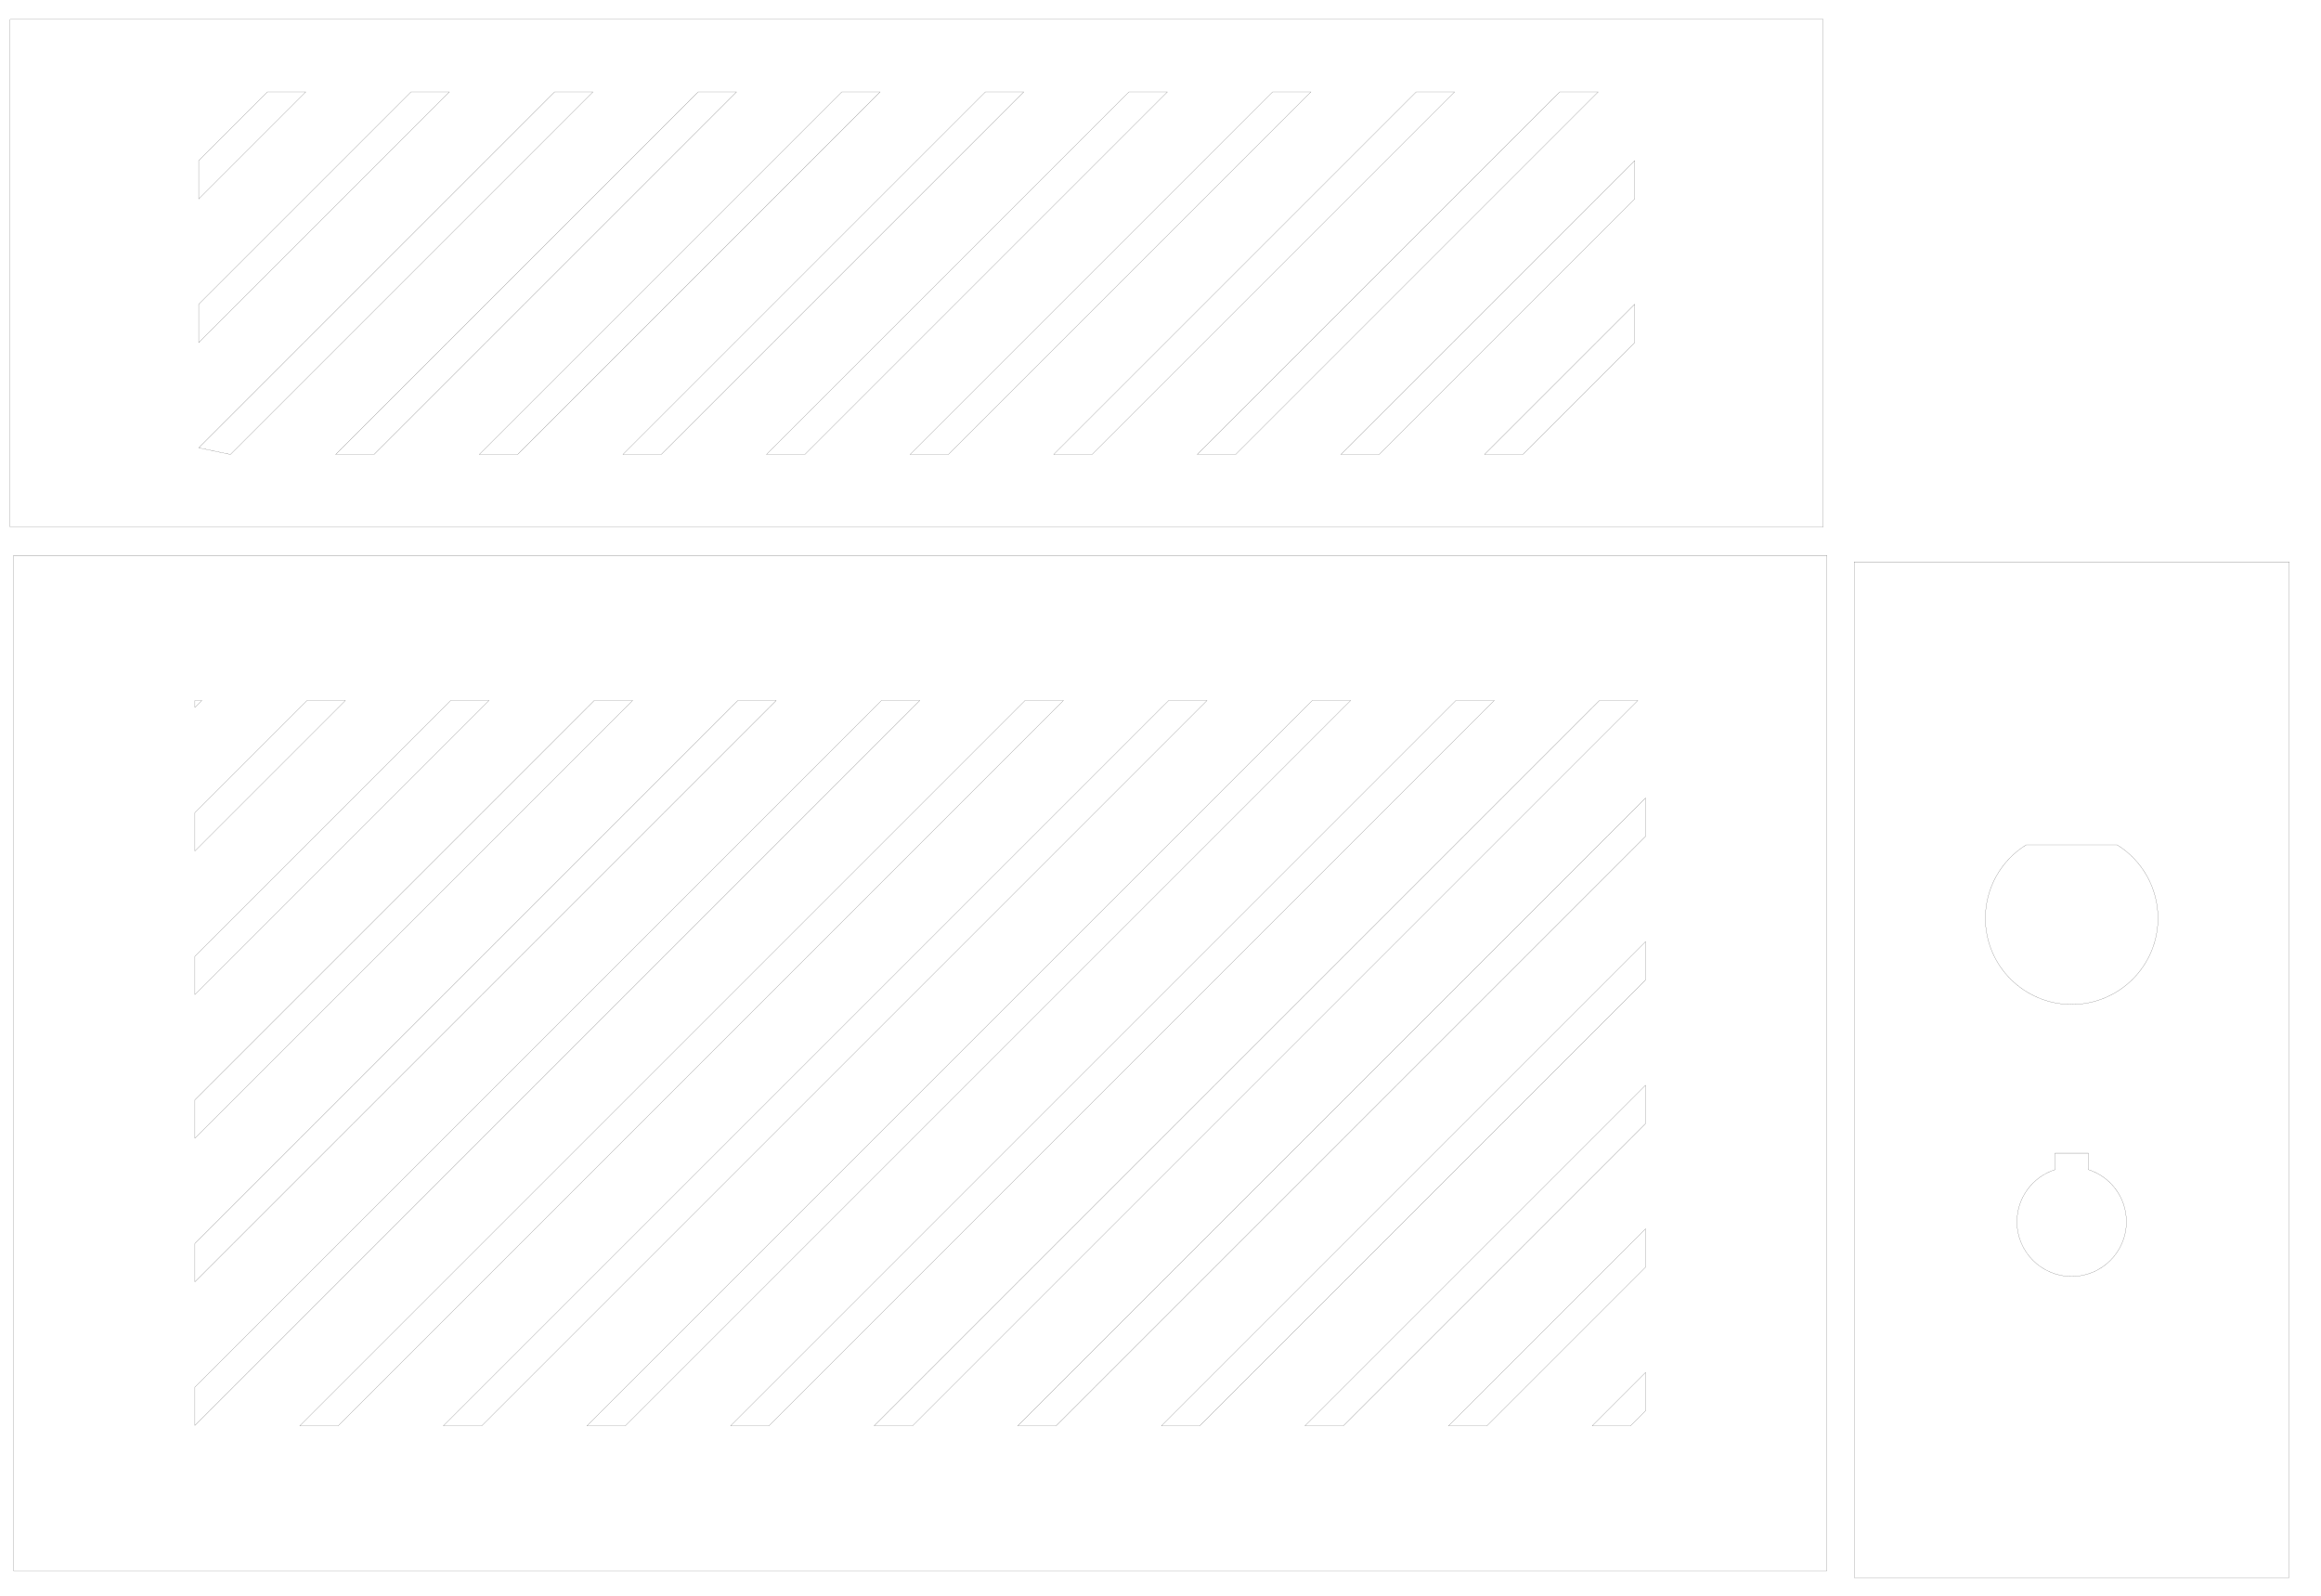
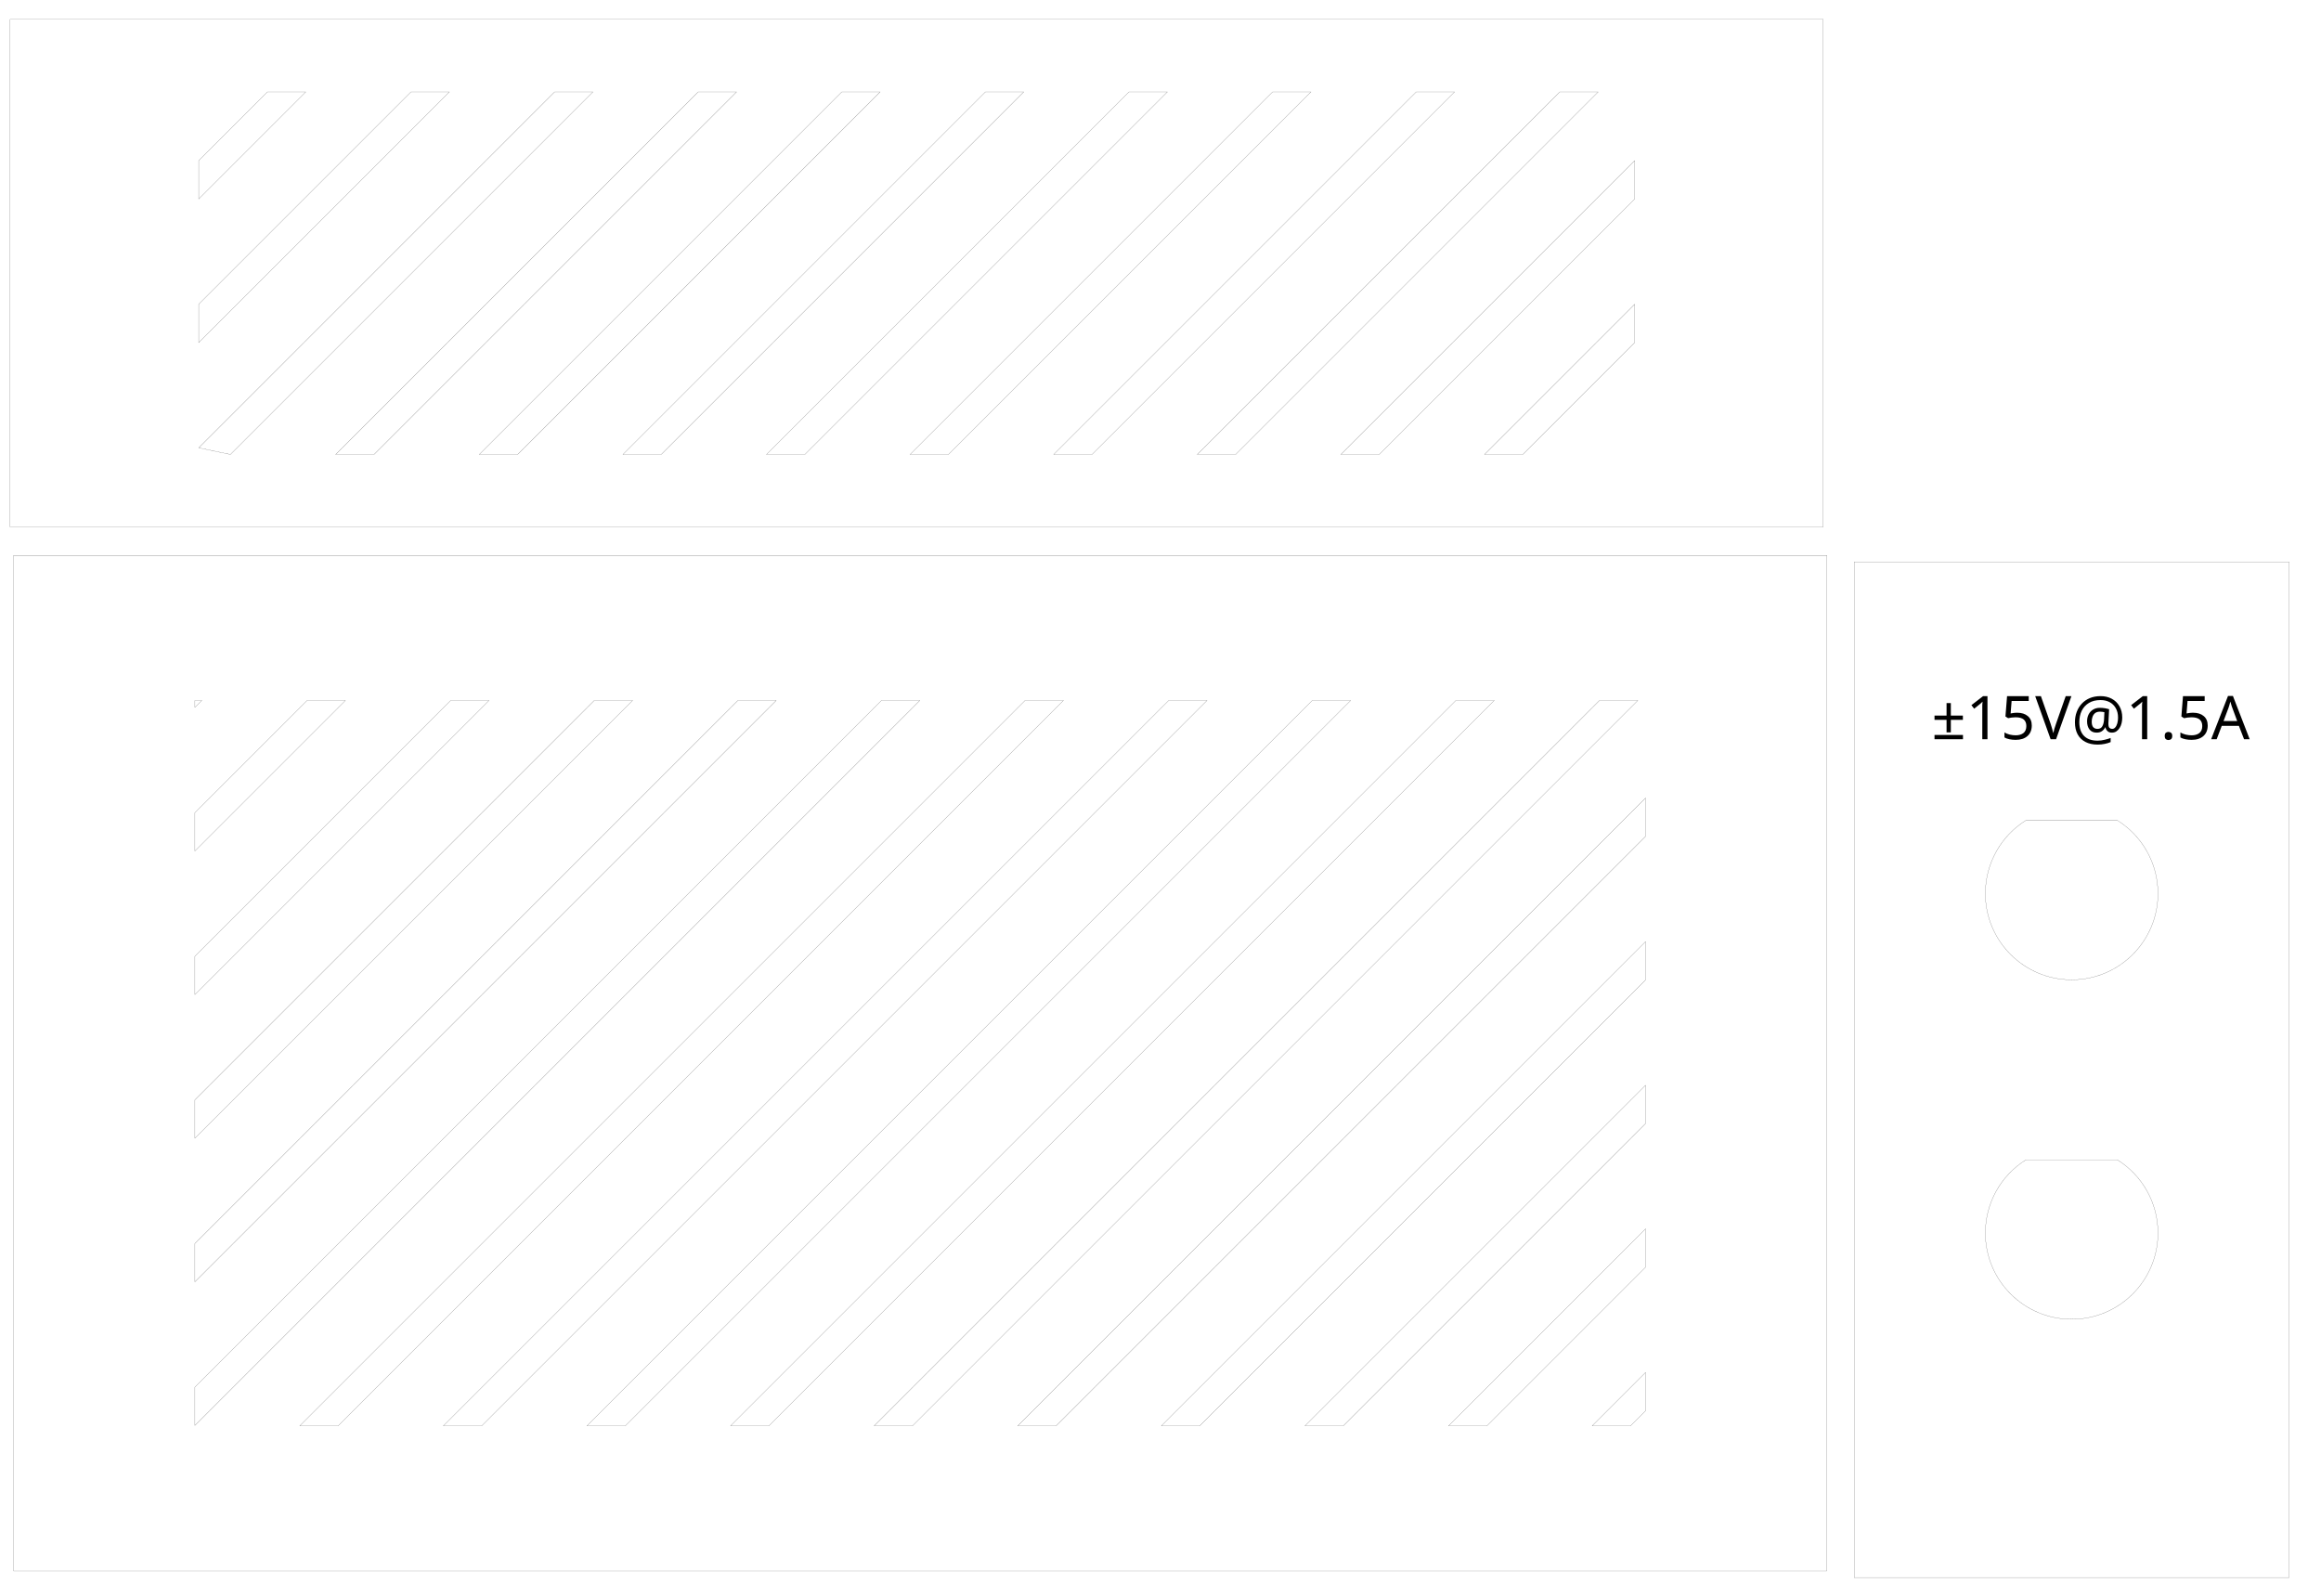
<svg xmlns="http://www.w3.org/2000/svg" width="16in" height="11in" viewBox="0 0 406.4 279.4" version="1.1" id="svg5859">
  <defs id="defs5853" />
  <g id="layer1" transform="translate(0,-17.59998)">
-     <path style="fill:none;fill-opacity:0.08;stroke:#000000;stroke-width:0.025;stroke-miterlimit:4;stroke-dasharray:none;stroke-dashoffset:0;stroke-opacity:1" d="m 324.645,115.998 v 177.8 h 76.2 v -177.8 z m 30.126,49.53 h 15.931 a 15.113,15.113 0 0 1 7.156,12.827 15.113,15.113 0 0 1 -15.113,15.113 15.113,15.113 0 0 1 -15.113,-15.113 15.113,15.113 0 0 1 7.139,-12.827 z m 5.053,53.978 h 5.842 v 2.88 a 9.582,9.582 0 0 1 6.661,9.122 9.582,9.582 0 0 1 -9.582,9.582 9.582,9.582 0 0 1 -9.582,-9.582 9.582,9.582 0 0 1 6.661,-9.114 z" id="rect1945" />
    <path style="fill:none;fill-opacity:0.08;stroke:#000000;stroke-width:0.096;stroke-miterlimit:4;stroke-dasharray:none;stroke-dashoffset:0;stroke-opacity:1" d="M 8.992 367.553 L 8.992 1039.553 L 32.992 1039.553 L 1184.992 1039.553 L 1208.992 1039.553 L 1208.992 367.553 L 1184.992 367.553 L 32.992 367.553 L 8.992 367.553 z M 128.992 463.553 L 133.555 463.553 L 128.992 468.115 L 128.992 463.553 z M 203.201 463.553 L 228.588 463.553 L 128.992 563.148 L 128.992 537.762 L 203.201 463.553 z M 298.234 463.553 L 323.621 463.553 L 128.992 658.182 L 128.992 632.795 L 298.234 463.553 z M 393.268 463.553 L 418.654 463.553 L 128.992 753.217 L 128.992 727.826 L 393.268 463.553 z M 488.301 463.553 L 513.688 463.553 L 128.992 848.248 L 128.992 822.861 L 488.301 463.553 z M 583.332 463.553 L 608.721 463.553 L 128.992 943.281 L 128.992 917.895 L 583.332 463.553 z M 678.367 463.553 L 703.754 463.553 L 223.754 943.553 L 198.365 943.553 L 678.367 463.553 z M 773.398 463.553 L 798.785 463.553 L 318.787 943.553 L 293.4 943.553 L 773.398 463.553 z M 868.432 463.553 L 893.818 463.553 L 413.82 943.553 L 388.434 943.553 L 868.432 463.553 z M 963.465 463.553 L 988.852 463.553 L 508.854 943.553 L 483.465 943.553 L 963.465 463.553 z M 1058.498 463.553 L 1083.885 463.553 L 603.887 943.553 L 578.496 943.553 L 1058.498 463.553 z M 1088.992 528.092 L 1088.992 553.479 L 698.92 943.553 L 673.531 943.553 L 1088.992 528.092 z M 1088.992 623.125 L 1088.992 648.512 L 793.951 943.553 L 768.564 943.553 L 1088.992 623.125 z M 1088.992 718.158 L 1088.992 743.545 L 888.984 943.553 L 863.598 943.553 L 1088.992 718.158 z M 1088.992 813.191 L 1088.992 838.578 L 984.018 943.553 L 958.631 943.553 L 1088.992 813.191 z M 1088.992 908.225 L 1088.992 933.611 L 1079.051 943.553 L 1053.664 943.553 L 1088.992 908.225 z " transform="matrix(0.2645833,0,0,0.2645833,0,17.59998)" id="rect1953" />
    <path id="rect1139" style="fill:none;fill-opacity:0.08;stroke:#000000;stroke-width:0.025;stroke-miterlimit:4;stroke-dasharray:none;stroke-dashoffset:0;stroke-opacity:1" d="M 1.775,20.994 H 319.247 V 109.866 H 1.775 Z M 103.827,33.69 40.348,97.169 34.792,96.009 97.11,33.69 Z m -25.144,8e-5 -43.891,43.892 1.1e-5,-6.718 37.174,-37.174 z m -25.144,-6e-5 -18.747,18.747 v -6.717 l 12.03,-12.03 z m 75.433,-10e-6 -63.479,63.479 -6.717,-4.3e-5 63.479,-63.479 z m 25.144,0 -63.479,63.479 -6.717,4.7e-5 63.48,-63.479 z m 25.144,4e-5 -63.479,63.479 -6.717,-3e-6 63.479,-63.479 z m 25.144,0 -63.479,63.479 -6.717,-3e-6 63.479,-63.479 z m 25.144,0 -63.479,63.479 -6.717,4.5e-5 63.479,-63.479 z m 25.144,0 -63.479,63.479 -6.718,8.7e-5 63.48,-63.479 z m 25.144,-1e-5 -63.479,63.479 -6.717,3.7e-5 63.479,-63.479 z m 6.394,18.75 -44.73,44.73 -6.717,-5e-6 51.446,-51.446 z m -3e-5,25.144 -19.585,19.585 -6.717,-8e-6 26.302,-26.302 z" />
+     <g id="g2090">
+       <path id="path1374" d="m 324.645,115.998 v 177.8 h 76.2 v -177.8 z" style="fill:none;fill-opacity:0.08;stroke:#000000;stroke-width:0.025;stroke-miterlimit:4;stroke-dasharray:none;stroke-dashoffset:0;stroke-opacity:1" />
+       <path id="path1372" d="m 354.77,161.21 h 15.931 a 15.113,15.113 0 0 1 7.156,12.827 15.113,15.113 0 0 1 -15.113,15.113 15.113,15.113 0 0 1 -15.113,-15.113 15.113,15.113 0 0 1 7.139,-12.827 z" style="fill:none;fill-opacity:0.08;stroke:#000000;stroke-width:0.025;stroke-miterlimit:4;stroke-dasharray:none;stroke-dashoffset:0;stroke-opacity:1" />
+       <path style="fill:none;fill-opacity:0.08;stroke:#000000;stroke-width:0.025;stroke-miterlimit:4;stroke-dasharray:none;stroke-dashoffset:0;stroke-opacity:1" d="m 354.77,220.646 h 15.931 a 15.113,15.113 0 0 1 7.156,12.827 15.113,15.113 0 0 1 -15.113,15.113 15.113,15.113 0 0 1 -15.113,-15.113 15.113,15.113 0 0 1 7.139,-12.827 z" id="path1378" />
+       <text id="text1384" y="147.033" x="338.195" style="font-style:normal;font-variant:normal;font-weight:normal;font-stretch:normal;font-size:10.583px;line-height:1.25;font-family:Klavika;-inkscape-font-specification:Klavika;letter-spacing:0px;word-spacing:0px;fill:#000000;fill-opacity:1;stroke:none;stroke-width:0.265" xml:space="preserve">
+         <tspan style="stroke-width:0.265" y="147.033" x="338.195" id="tspan1382">±15V@1.5A</tspan>
+       </text>
+     </g>
  </g>
</svg>
